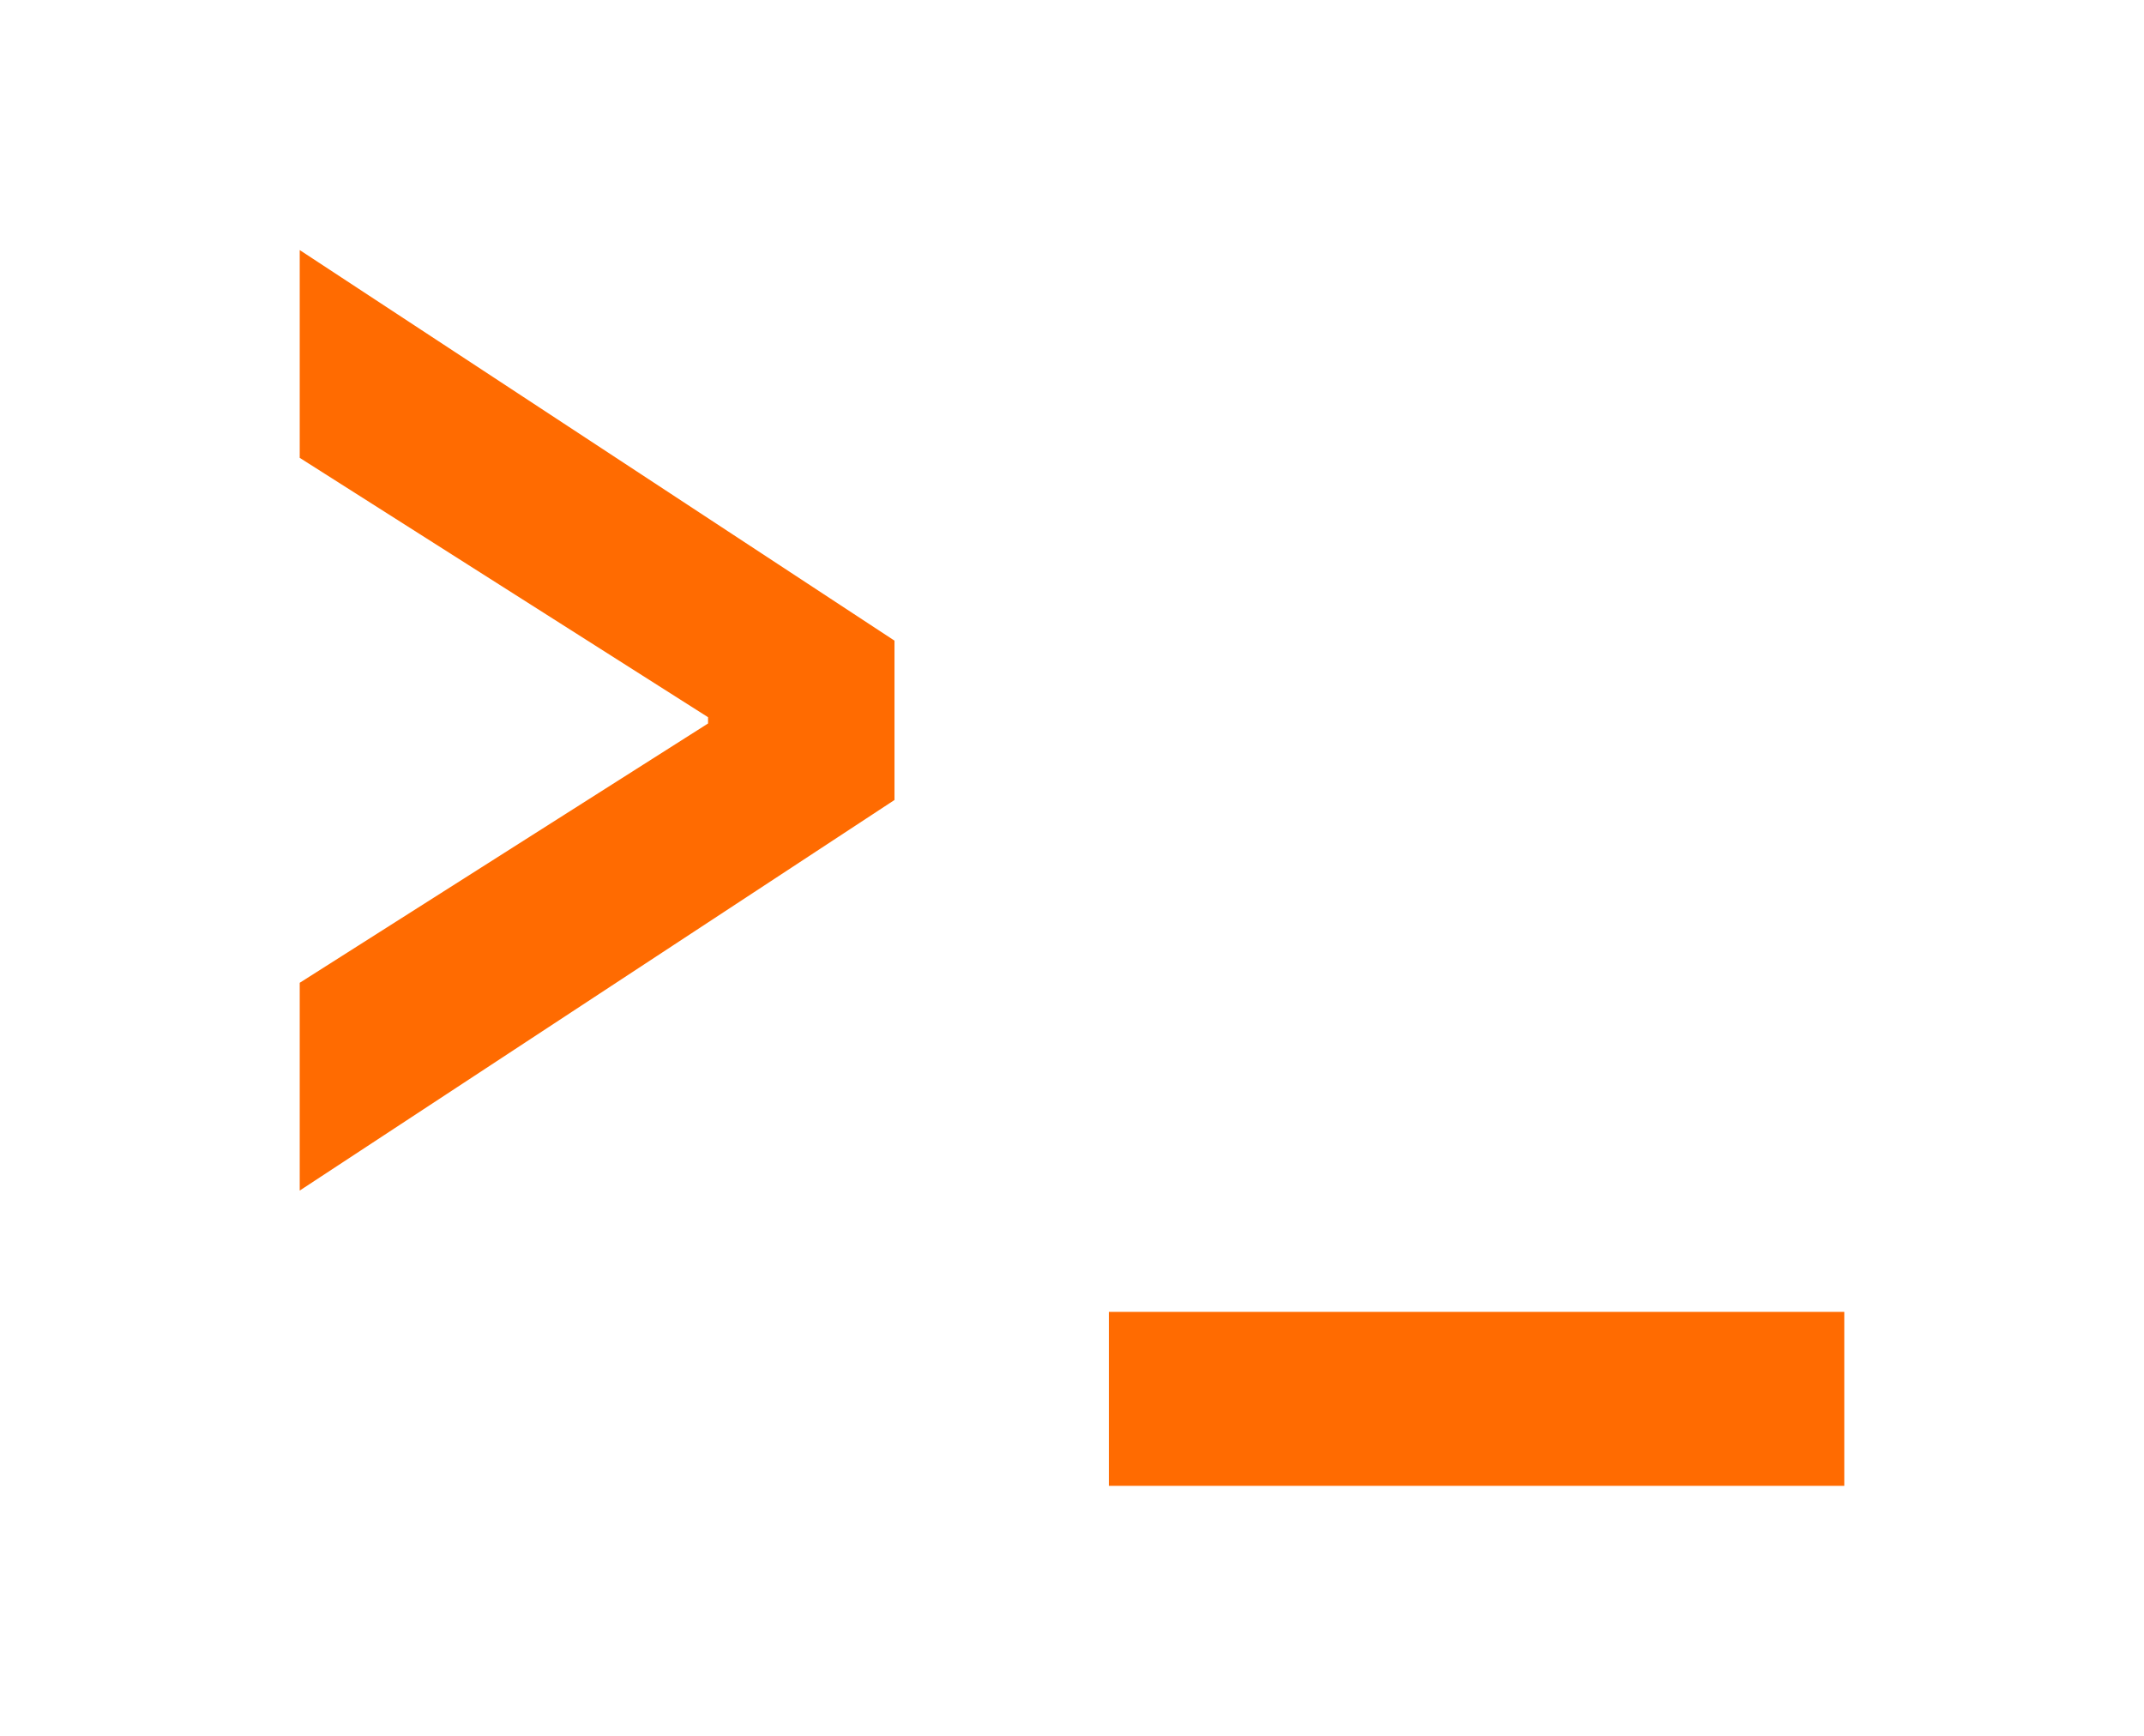
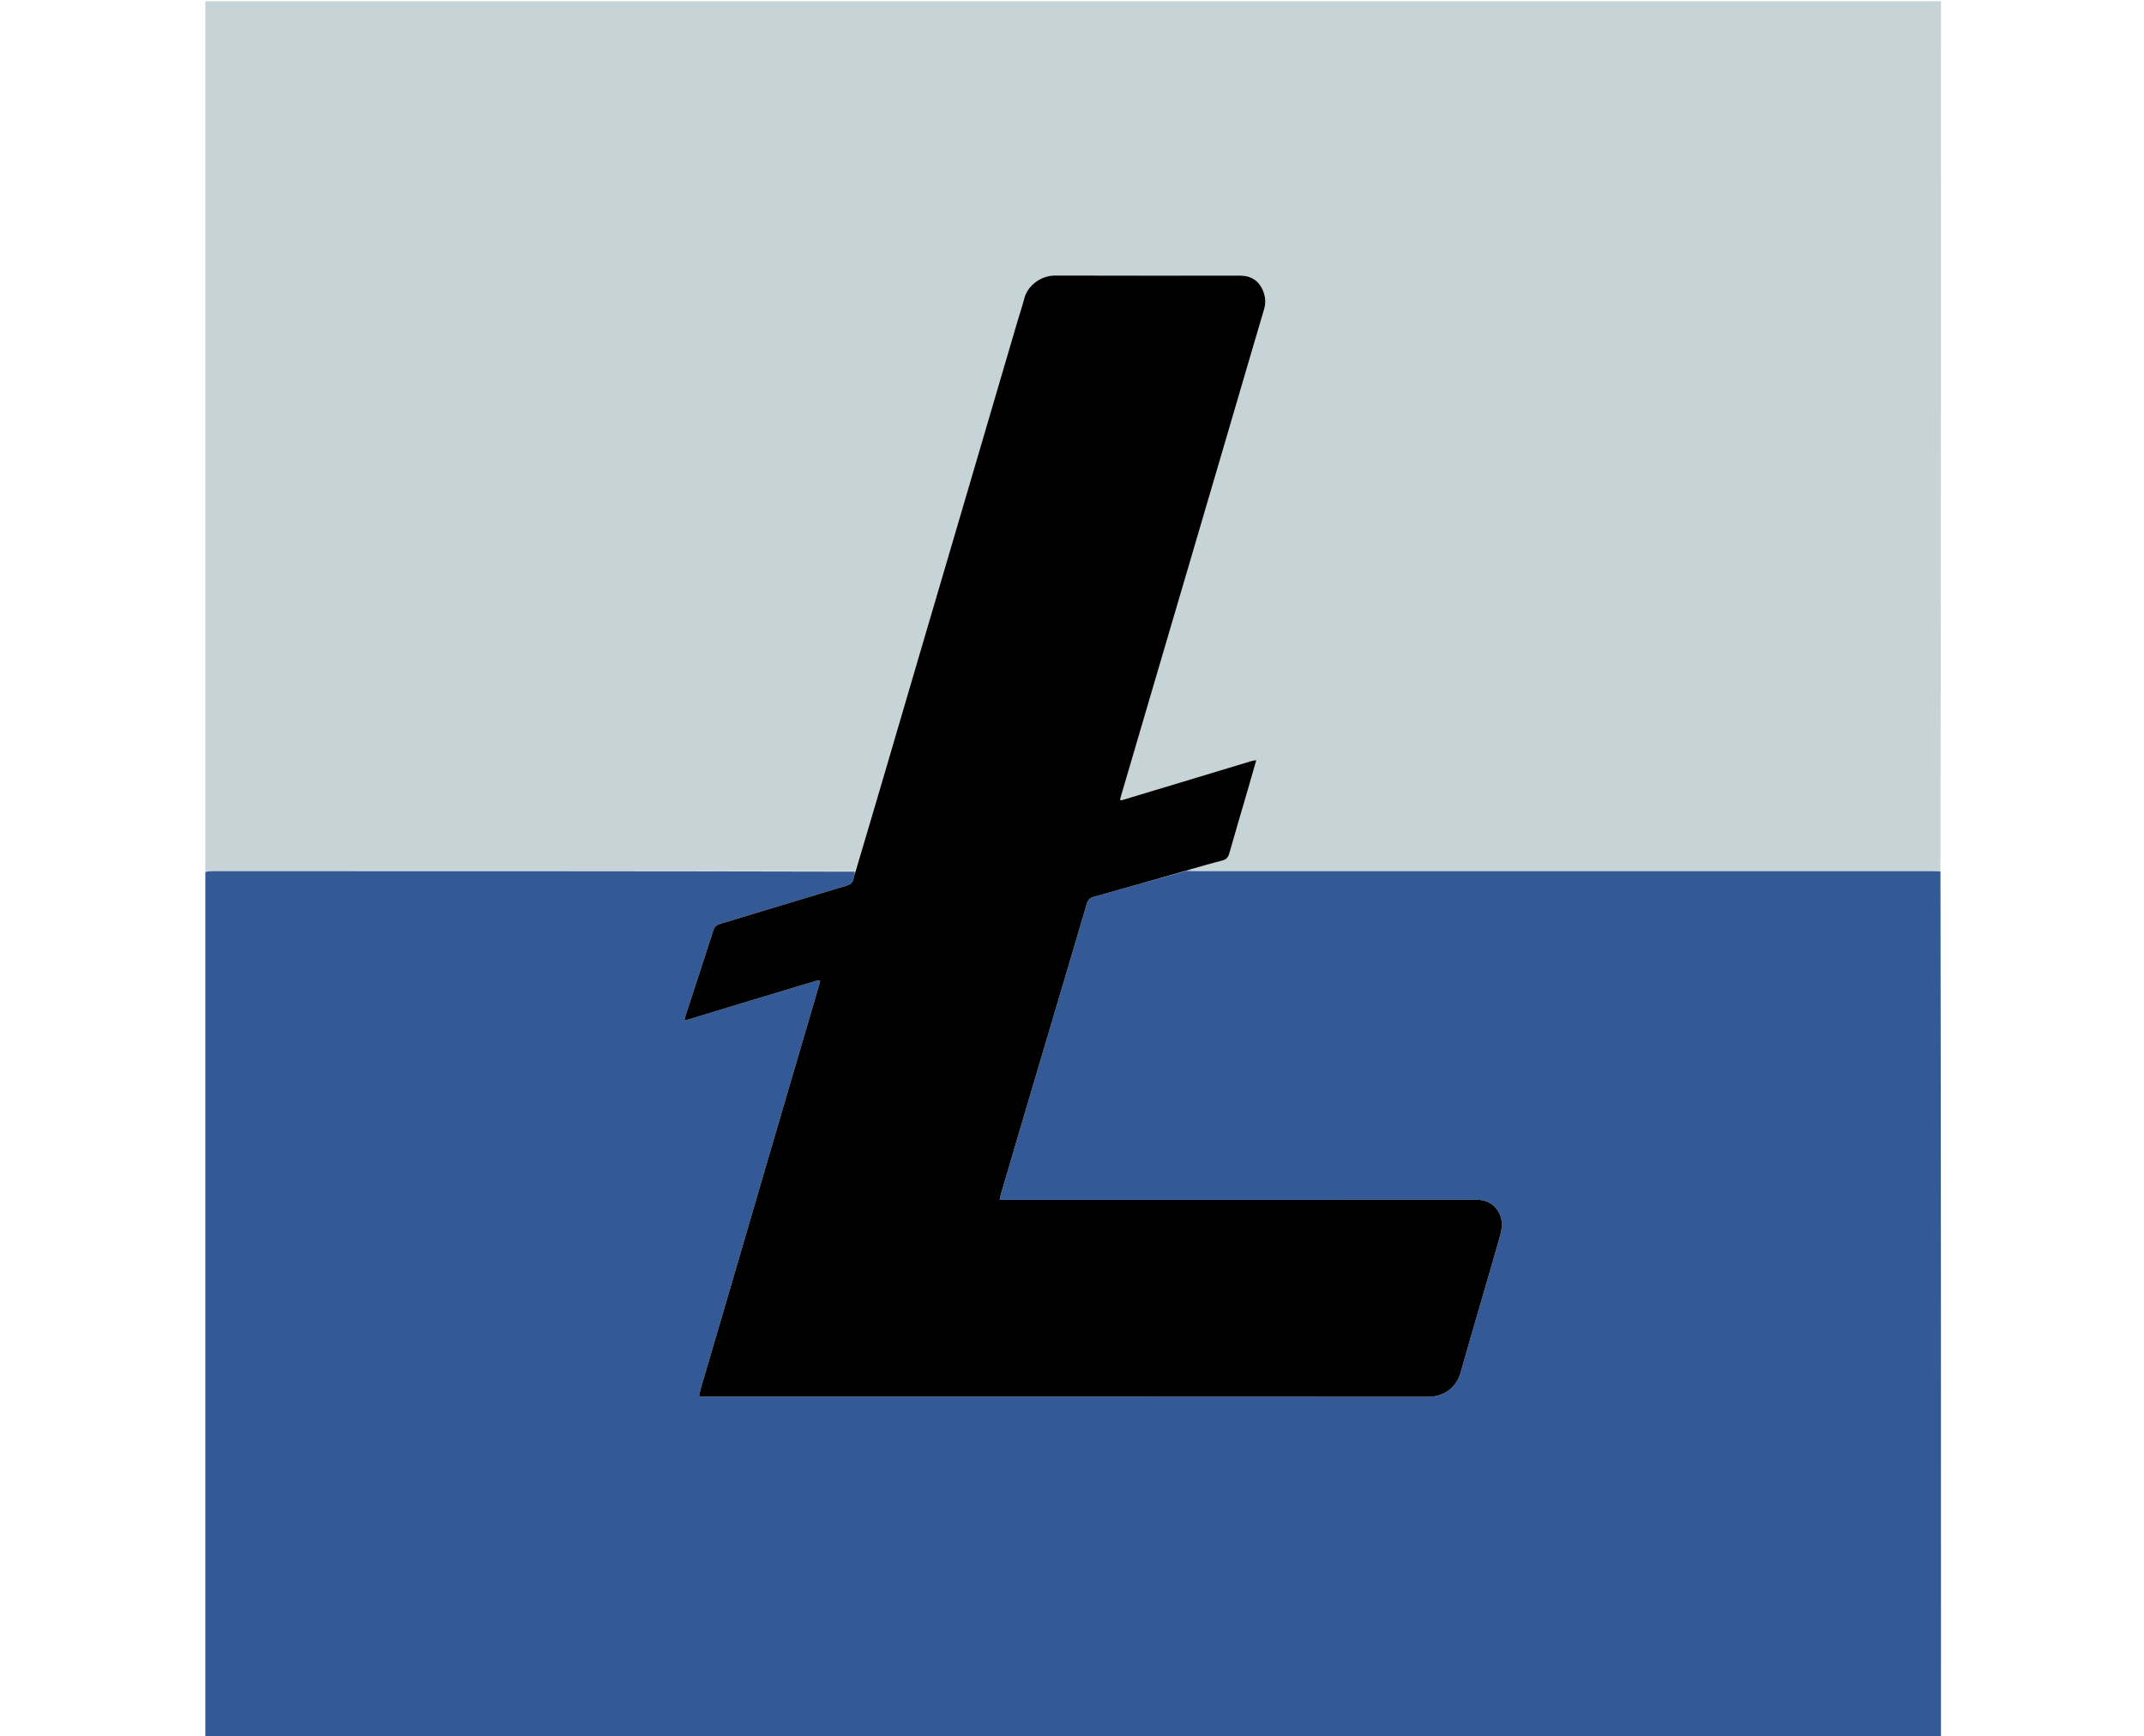
- <svg xmlns="http://www.w3.org/2000/svg" xmlns:xlink="http://www.w3.org/1999/xlink" version="1.1" preserveAspectRatio="xMidYMid meet" viewBox="344.564 330.278 111.737 91.218" width="53.87" height="43.61" id="svg1518">
-   <defs id="defs1506">
-     <path d="M453.3 331.28L453.3 359.85L388.64 418.5L388.64 388.42L453.3 331.28Z" id="aFZf6T5ED" />
-     <linearGradient id="gradientb2ThqnP5Op" gradientUnits="userSpaceOnUse" x1="420.97" y1="331.28" x2="420.97" y2="418.5">
-       <stop style="stop-color: #06b6d4;stop-opacity: 1" offset="0%" id="stop1495" />
-       <stop style="stop-color: #67e8f9;stop-opacity: 1" offset="100%" id="stop1497" />
-     </linearGradient>
-     <path d="M410.23 331.28L410.23 359.85L345.56 418.5L345.56 388.42L410.23 331.28Z" id="a9fehgwfM" />
-     <linearGradient id="gradientk1wNV9Ostb" gradientUnits="userSpaceOnUse" x1="377.89" y1="331.28" x2="377.89" y2="418.5">
-       <stop style="stop-color: #06b6d4;stop-opacity: 1" offset="0%" id="stop1501" />
-       <stop style="stop-color: #67e8f9;stop-opacity: 1" offset="100%" id="stop1503" />
-     </linearGradient>
-     <radialGradient xlink:href="#linearGradient7054" id="radialGradient7056" cx="31.833" cy="29.662" fx="31.833" fy="29.662" r="42.553" gradientTransform="matrix(2,0,0,1.996956,-74.45071,12.98189)" gradientUnits="userSpaceOnUse" />
-     <linearGradient id="linearGradient7054">
-       <stop style="stop-color:#ffb200;stop-opacity:1;" offset="0" id="stop7050" />
-       <stop style="stop-color:#ff6b01;stop-opacity:1;" offset="0.493" id="stop7052" />
-     </linearGradient>
-     <radialGradient xlink:href="#linearGradient7054" id="radialGradient7056-7" cx="31.833" cy="29.662" fx="31.833" fy="29.662" r="42.553" gradientTransform="matrix(2,0,0,1.996956,-74.45071,12.98189)" gradientUnits="userSpaceOnUse" />
-   </defs>
-   <g id="g2367" transform="matrix(2.399151,0,0,2.399151,324.2199,304.8834)">
-     <path id="rect7048" style="font-variation-settings:'wght' 700;opacity:1;fill:url(#radialGradient7056);fill-opacity:1;stroke-width:10.583;stroke-linecap:round;stroke-linejoin:round" d="m 32.574,39.319 v 3.81 h 16.11 v -3.81 z" />
-     <path id="rect7048-9" style="font-variation-settings:'wght' 700;fill:url(#radialGradient7056-7);fill-opacity:1;stroke-width:10.583;stroke-linecap:round;stroke-linejoin:round" d="m 14.849,16.062 v 4.551 l 8.945,5.681 v 0.137 l -8.945,5.68 V 36.662 L 27.878,28.107 V 24.617 Z" />
-   </g>
+ <svg xmlns="http://www.w3.org/2000/svg" version="1.1" id="Layer_1" x="0px" y="0px" width="53.87" height="43.61" viewBox="0 0 3000 3000" enable-background="new 0 0 3000 3000" xml:space="preserve">
+   <path fill="#C6D4D7" opacity="1" stroke="none" d=" M2,1506   C2,1004.735 2,503.469 2,2.102   C1001.796,2.102 2001.593,2.102 3002,2.102   C3002,502.728 3002,1003.457 3001.076,1504.92   C2995.486,1505.616 2990.821,1505.542 2986.155,1505.542   C2564.534,1505.537 2142.914,1505.538 1721.293,1505.529   C1716.296,1505.529 1711.298,1505.394 1706.301,1504.826   C1706.25,1503.671 1706.152,1503.018 1706.739,1502.109   C1724.713,1496.955 1741.857,1491.667 1759.243,1487.355   C1766.637,1485.522 1769.93,1481.961 1771.98,1474.641   C1782.093,1438.522 1792.905,1402.599 1803.404,1366.588   C1808.401,1349.45 1813.25,1332.269 1818.574,1313.683   C1814.659,1314.45 1811.818,1314.761 1809.129,1315.571   C1768.122,1327.928 1727.141,1340.371 1686.141,1352.749   C1652.448,1362.922 1618.738,1373.035 1584.749,1382.831   C1584.462,1382.486 1583.833,1381.849 1583.749,1381.056   C1583.859,1379.282 1583.976,1378.279 1584.257,1377.324   C1603.776,1310.868 1623.299,1244.413 1642.841,1177.964   C1658.861,1123.495 1674.913,1069.035 1690.936,1014.567   C1714.268,935.256 1737.602,855.946 1760.908,776.627   C1774.63,729.925 1788.291,683.204 1801.999,636.497   C1812.003,602.408 1821.995,568.316 1832.086,534.252   C1835.331,523.295 1834.385,512.411 1830.124,502.248   C1822.839,484.875 1809.152,476.321 1790.207,476.323   C1683.909,476.335 1577.61,476.557 1471.313,476.171   C1444.233,476.073 1422.629,495.481 1417.619,515.393   C1414.395,528.207 1410.008,540.725 1406.277,553.414   C1374.528,661.399 1342.826,769.398 1311.076,877.383   C1285.149,965.566 1259.156,1053.731 1233.227,1141.915   C1213.386,1209.393 1193.614,1276.892 1173.78,1344.373   C1164.323,1376.548 1154.849,1408.718 1145.281,1440.859   C1138.841,1462.489 1132.222,1484.066 1124.768,1505.601   C754.556,1505.537 385.26,1505.536 15.964,1505.557   C11.31,1505.557 6.655,1505.846 2,1506  z" />
+   <path fill="#335A97" opacity="1" stroke="none" d=" M1706.301,1505.322   C1711.298,1505.394 1716.296,1505.529 1721.293,1505.529   C2142.914,1505.538 2564.534,1505.537 2986.155,1505.542   C2990.821,1505.542 2995.486,1505.616 3001.076,1505.828   C3002,2004.594 3002,2503.188 3002,3001.891   C2002.218,3001.891 1002.437,3001.891 2,3001.891   C2,2503.958 2,2005.917 2,1506.937   C6.655,1505.846 11.31,1505.557 15.964,1505.557   C385.26,1505.536 754.556,1505.537 1124.742,1506.377   C1124.586,1510.726 1123.061,1514.171 1122.595,1517.754   C1121.586,1525.495 1117.193,1528.538 1109.857,1530.735   C1037.175,1552.506 964.656,1574.822 891.984,1596.63   C885.475,1598.583 882.071,1601.522 879.995,1607.988   C864.222,1657.116 848.089,1706.128 832.11,1755.19   C831.337,1757.563 830.957,1760.065 830.144,1763.596   C833.794,1762.656 836.291,1762.11 838.729,1761.37   C868.023,1752.476 897.298,1743.523 926.596,1734.645   C970.227,1721.423 1013.867,1708.231 1057.527,1695.107   C1059.515,1694.509 1061.739,1694.694 1064.755,1694.438   C1063.897,1698.075 1063.415,1700.649 1062.681,1703.148   C1042.72,1771.161 1022.693,1839.155 1002.757,1907.176   C968.127,2025.332 933.572,2143.51 898.938,2261.666   C885.365,2307.97 871.637,2354.229 858.069,2400.535   C856.919,2404.458 856.449,2408.58 855.446,2413.723   C860.906,2413.723 864.856,2413.723 868.807,2413.723   C1284.443,2413.723 1700.078,2413.646 2115.713,2413.922   C2139.692,2413.938 2163.534,2401.027 2171.694,2371.977   C2185.372,2323.282 2199.729,2274.777 2213.79,2226.188   C2222.763,2195.18 2232.061,2164.26 2240.524,2133.112   C2244.262,2119.355 2244.318,2105.151 2236.115,2092.607   C2227.724,2079.775 2215.792,2073.57 2199.922,2073.581   C1929.942,2073.758 1659.962,2073.707 1389.983,2073.707   C1385.422,2073.707 1380.861,2073.707 1374.927,2073.707   C1375.952,2069.057 1376.456,2065.874 1377.358,2062.807   C1392.948,2009.811 1408.524,1956.81 1424.229,1903.848   C1458.004,1789.948 1491.921,1676.09 1525.495,1562.131   C1527.547,1555.169 1530.849,1551.798 1537.741,1549.877   C1591.256,1534.964 1644.673,1519.7 1698.74,1504.892   C1701.674,1505.267 1703.987,1505.294 1706.301,1505.322  z" />
+   <path fill="#000000" opacity="1" stroke="none" d=" M1698.121,1504.544   C1644.673,1519.7 1591.256,1534.964 1537.741,1549.877   C1530.849,1551.798 1527.547,1555.169 1525.495,1562.131   C1491.921,1676.09 1458.004,1789.948 1424.229,1903.848   C1408.524,1956.81 1392.948,2009.811 1377.358,2062.807   C1376.456,2065.874 1375.952,2069.057 1374.927,2073.707   C1380.861,2073.707 1385.422,2073.707 1389.983,2073.707   C1659.962,2073.707 1929.942,2073.758 2199.922,2073.581   C2215.792,2073.57 2227.724,2079.775 2236.115,2092.607   C2244.318,2105.151 2244.262,2119.355 2240.524,2133.112   C2232.061,2164.26 2222.763,2195.18 2213.79,2226.188   C2199.729,2274.777 2185.372,2323.282 2171.694,2371.977   C2163.534,2401.027 2139.692,2413.938 2115.713,2413.922   C1700.078,2413.646 1284.443,2413.723 868.807,2413.723   C864.856,2413.723 860.906,2413.723 855.446,2413.723   C856.449,2408.58 856.919,2404.458 858.069,2400.535   C871.637,2354.229 885.365,2307.97 898.938,2261.666   C933.572,2143.51 968.127,2025.332 1002.757,1907.176   C1022.693,1839.155 1042.72,1771.161 1062.681,1703.148   C1063.415,1700.649 1063.897,1698.075 1064.755,1694.438   C1061.739,1694.694 1059.515,1694.509 1057.527,1695.107   C1013.867,1708.231 970.227,1721.423 926.596,1734.645   C897.298,1743.523 868.023,1752.476 838.729,1761.37   C836.291,1762.11 833.794,1762.656 830.144,1763.596   C830.957,1760.065 831.337,1757.563 832.11,1755.19   C848.089,1706.128 864.222,1657.116 879.995,1607.988   C882.071,1601.522 885.475,1598.583 891.984,1596.63   C964.656,1574.822 1037.175,1552.506 1109.857,1530.735   C1117.193,1528.538 1121.586,1525.495 1122.595,1517.754   C1123.061,1514.171 1124.586,1510.726 1125.657,1506.443   C1132.222,1484.066 1138.841,1462.489 1145.281,1440.859   C1154.849,1408.718 1164.323,1376.548 1173.78,1344.373   C1193.614,1276.892 1213.386,1209.393 1233.227,1141.915   C1259.156,1053.731 1285.149,965.566 1311.076,877.383   C1342.826,769.398 1374.528,661.399 1406.277,553.414   C1410.008,540.725 1414.395,528.207 1417.619,515.393   C1422.629,495.481 1444.233,476.073 1471.313,476.171   C1577.61,476.557 1683.909,476.335 1790.207,476.323   C1809.152,476.321 1822.839,484.875 1830.124,502.248   C1834.385,512.411 1835.331,523.295 1832.086,534.252   C1821.995,568.316 1812.003,602.408 1801.999,636.497   C1788.291,683.204 1774.63,729.925 1760.908,776.627   C1737.602,855.946 1714.268,935.256 1690.936,1014.567   C1674.913,1069.035 1658.861,1123.495 1642.841,1177.964   C1623.299,1244.413 1603.776,1310.868 1584.257,1377.324   C1583.976,1378.279 1583.859,1379.282 1583.328,1381.197   C1583.673,1382.479 1584.354,1382.827 1585.036,1383.175   C1618.738,1373.035 1652.448,1362.922 1686.141,1352.749   C1727.141,1340.371 1768.122,1327.928 1809.129,1315.571   C1811.818,1314.761 1814.659,1314.45 1818.574,1313.683   C1813.25,1332.269 1808.401,1349.45 1803.404,1366.588   C1792.905,1402.599 1782.093,1438.522 1771.98,1474.641   C1769.93,1481.961 1766.637,1485.522 1759.243,1487.355   C1741.857,1491.667 1724.713,1496.955 1706.059,1502.089   C1702.471,1503.068 1700.296,1503.806 1698.121,1504.544  z" />
+   <path fill="#93AAC1" opacity="1" stroke="none" d=" M1698.74,1504.892   C1700.296,1503.806 1702.471,1503.068 1705.326,1502.35   C1706.152,1503.018 1706.25,1503.671 1706.301,1504.826   C1703.987,1505.294 1701.674,1505.267 1698.74,1504.892  z" />
+   <path fill="#C6D4D7" opacity="1" stroke="none" d=" M1584.749,1382.831   C1584.354,1382.827 1583.673,1382.479 1583.412,1381.99   C1583.833,1381.849 1584.462,1382.486 1584.749,1382.831  z" />
</svg>
